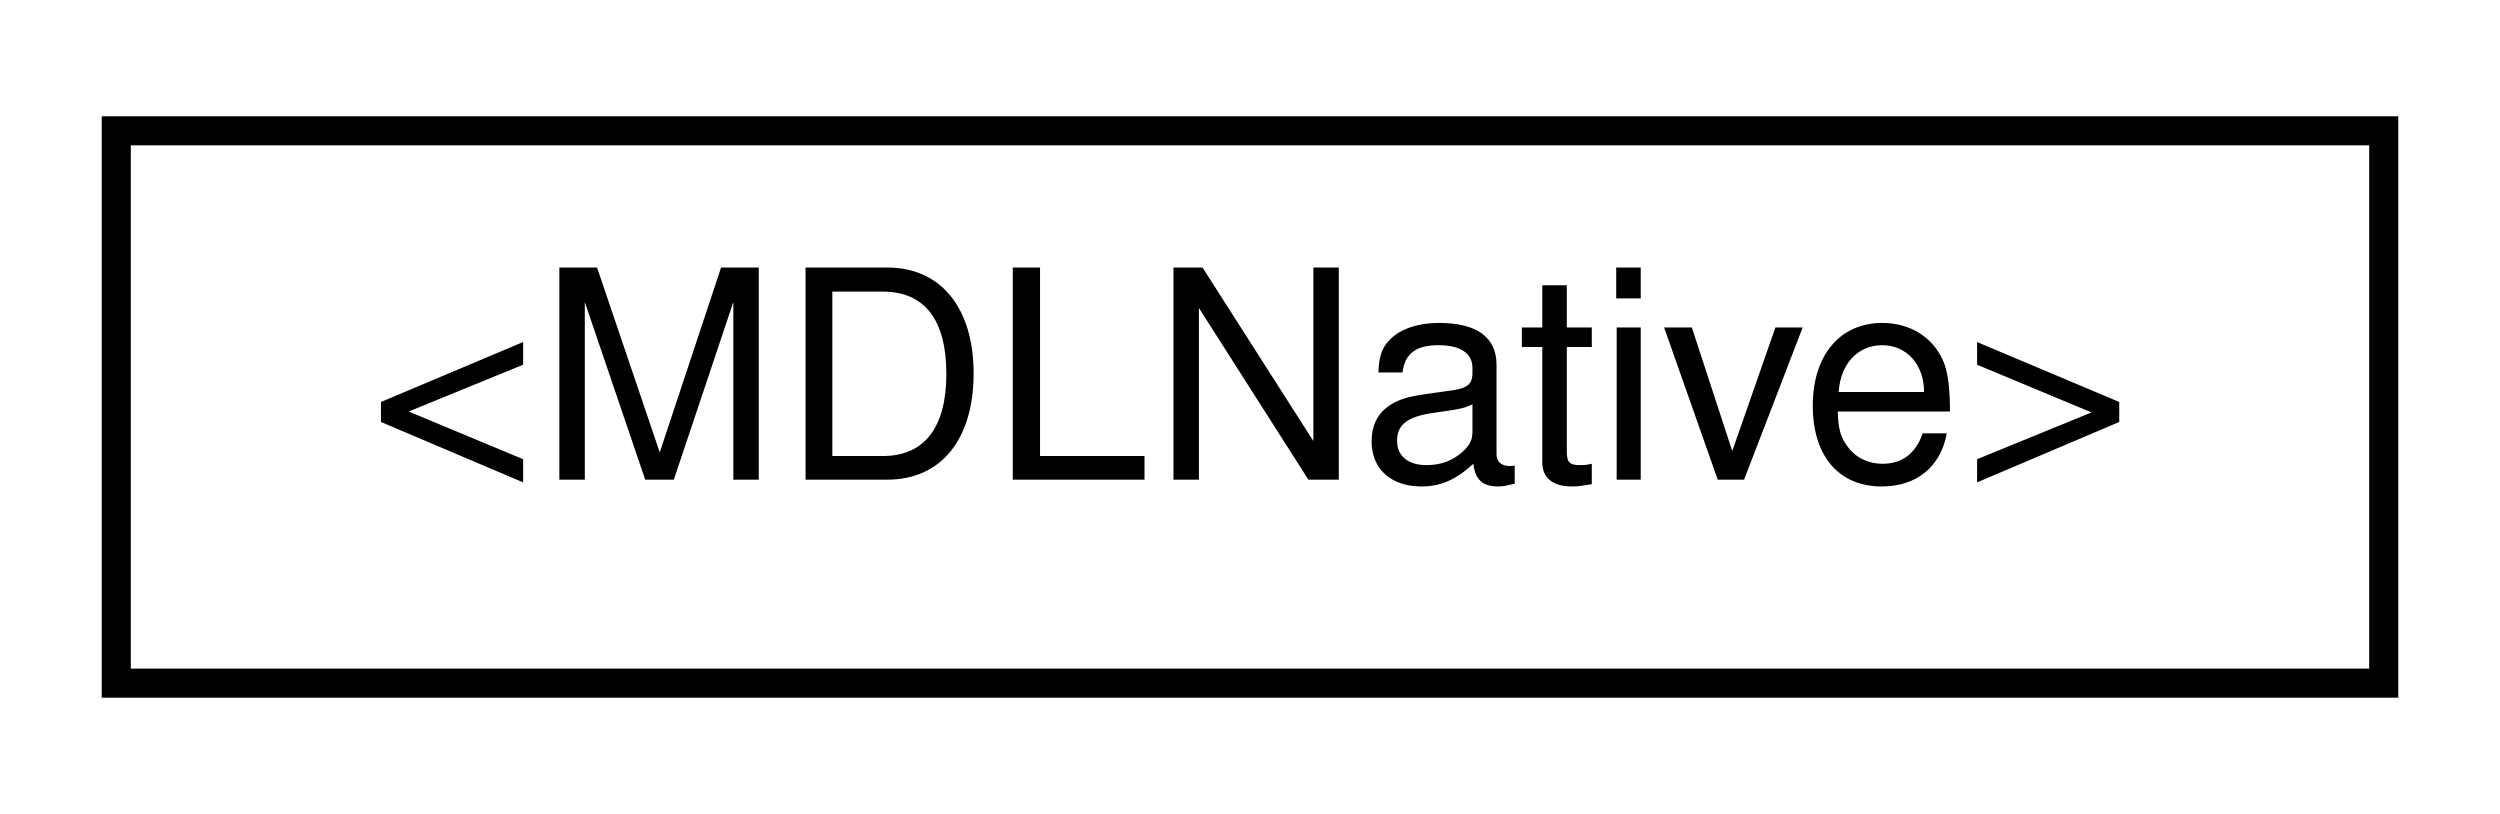
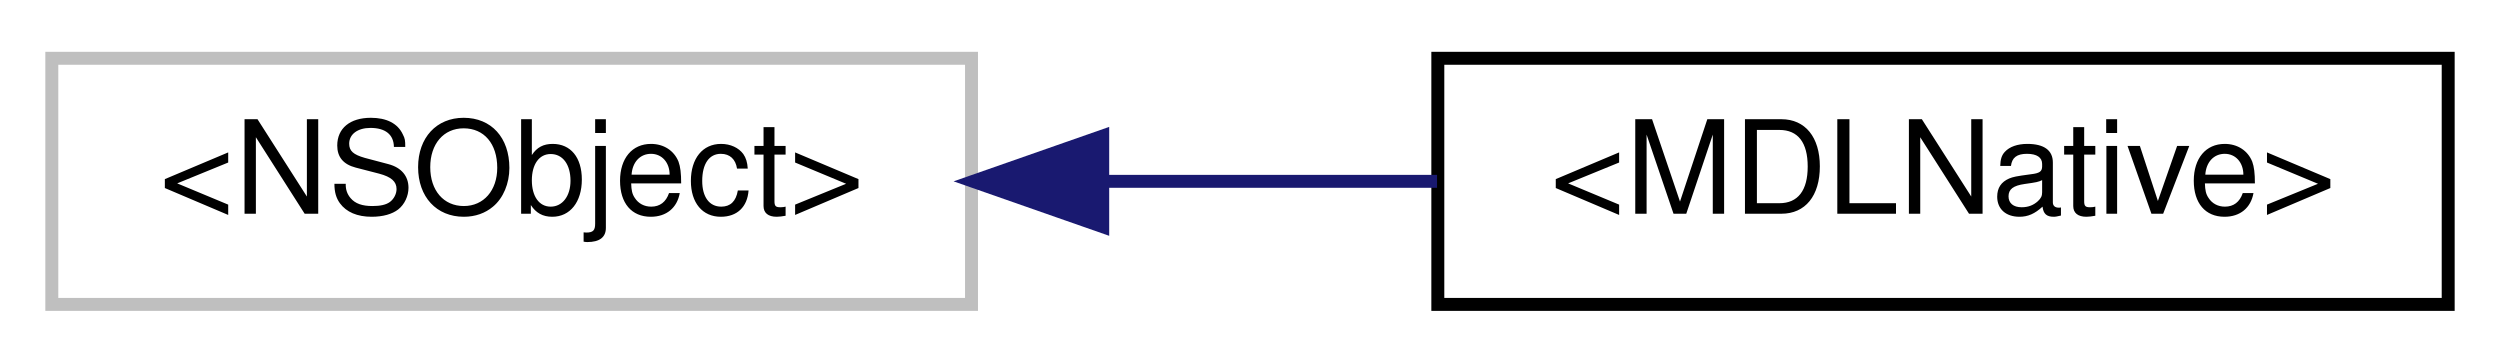
- <svg xmlns="http://www.w3.org/2000/svg" xmlns:xlink="http://www.w3.org/1999/xlink" width="86pt" height="28pt" viewBox="0.00 0.00 86.00 28.00">
+ <svg xmlns="http://www.w3.org/2000/svg" xmlns:xlink="http://www.w3.org/1999/xlink" width="193pt" height="28pt" viewBox="0.00 0.00 193.00 28.00">
  <g id="graph0" class="graph" transform="scale(1 1) rotate(0) translate(4 24)">
    <g id="node1" class="node">
      <g id="a_node1">
-         <a xlink:href="protocol_m_d_l_native-p.html" target="_top" xlink:title=" ">
-           <polygon fill="none" stroke="black" points="0,-0.5 0,-19.5 78,-19.5 78,-0.5 0,-0.5" />
-           <text text-anchor="middle" x="39" y="-7.5" font-family="Helvetica,sans-Serif" font-size="10.00">&lt;MDLNative&gt;</text>
+         <a xlink:title=" ">
+           <polygon fill="none" stroke="#bfbfbf" points="0,-0.5 0,-19.5 71,-19.5 71,-0.5 0,-0.5" />
+           <text text-anchor="middle" x="35.5" y="-7.5" font-family="Helvetica,sans-Serif" font-size="10.00">&lt;NSObject&gt;</text>
        </a>
      </g>
    </g>
+     <g id="node2" class="node">
+       <g id="a_node2">
+         <a xlink:href="protocol_m_d_l_native-p.html" target="_top" xlink:title=" ">
+           <polygon fill="none" stroke="black" points="107,-0.5 107,-19.5 185,-19.5 185,-0.5 107,-0.5" />
+           <text text-anchor="middle" x="146" y="-7.5" font-family="Helvetica,sans-Serif" font-size="10.00">&lt;MDLNative&gt;</text>
+         </a>
+       </g>
+     </g>
+     <g id="edge1" class="edge">
+       <path fill="none" stroke="midnightblue" d="M81.3,-10C89.82,-10 98.66,-10 106.94,-10" />
+       <polygon fill="midnightblue" stroke="midnightblue" points="81.13,-6.5 71.13,-10 81.13,-13.5 81.13,-6.5" />
+     </g>
  </g>
</svg>
